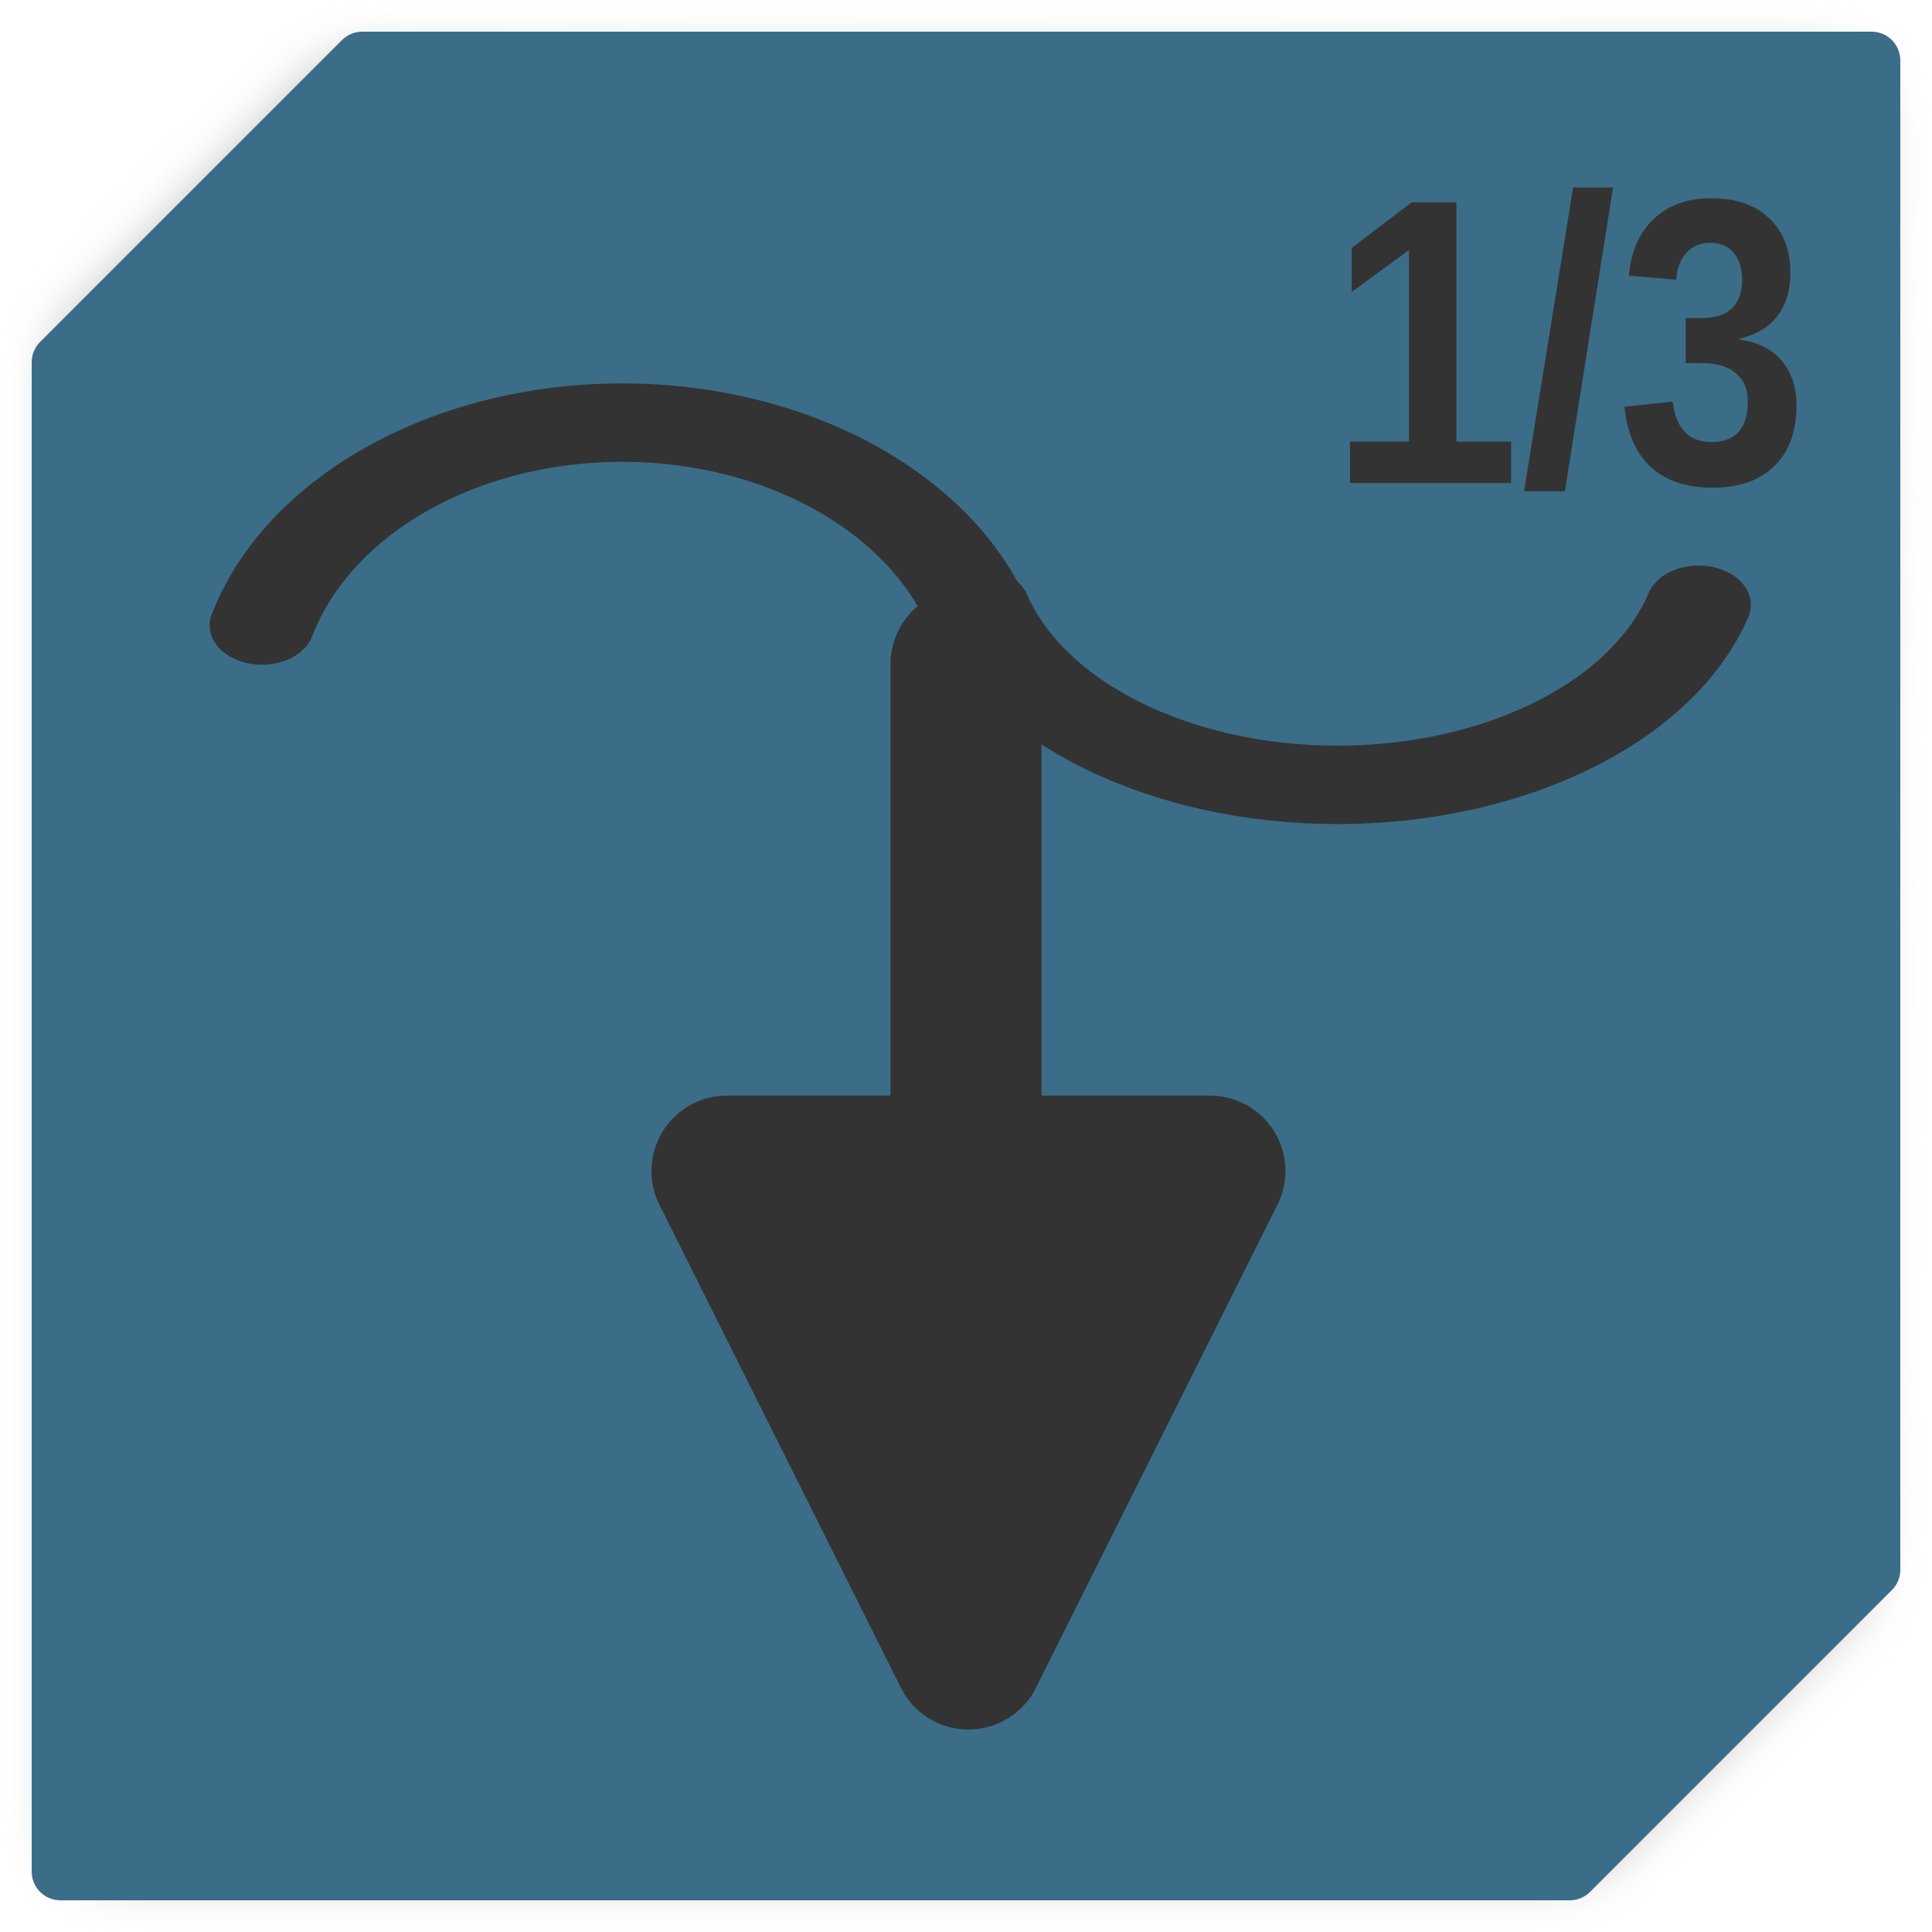
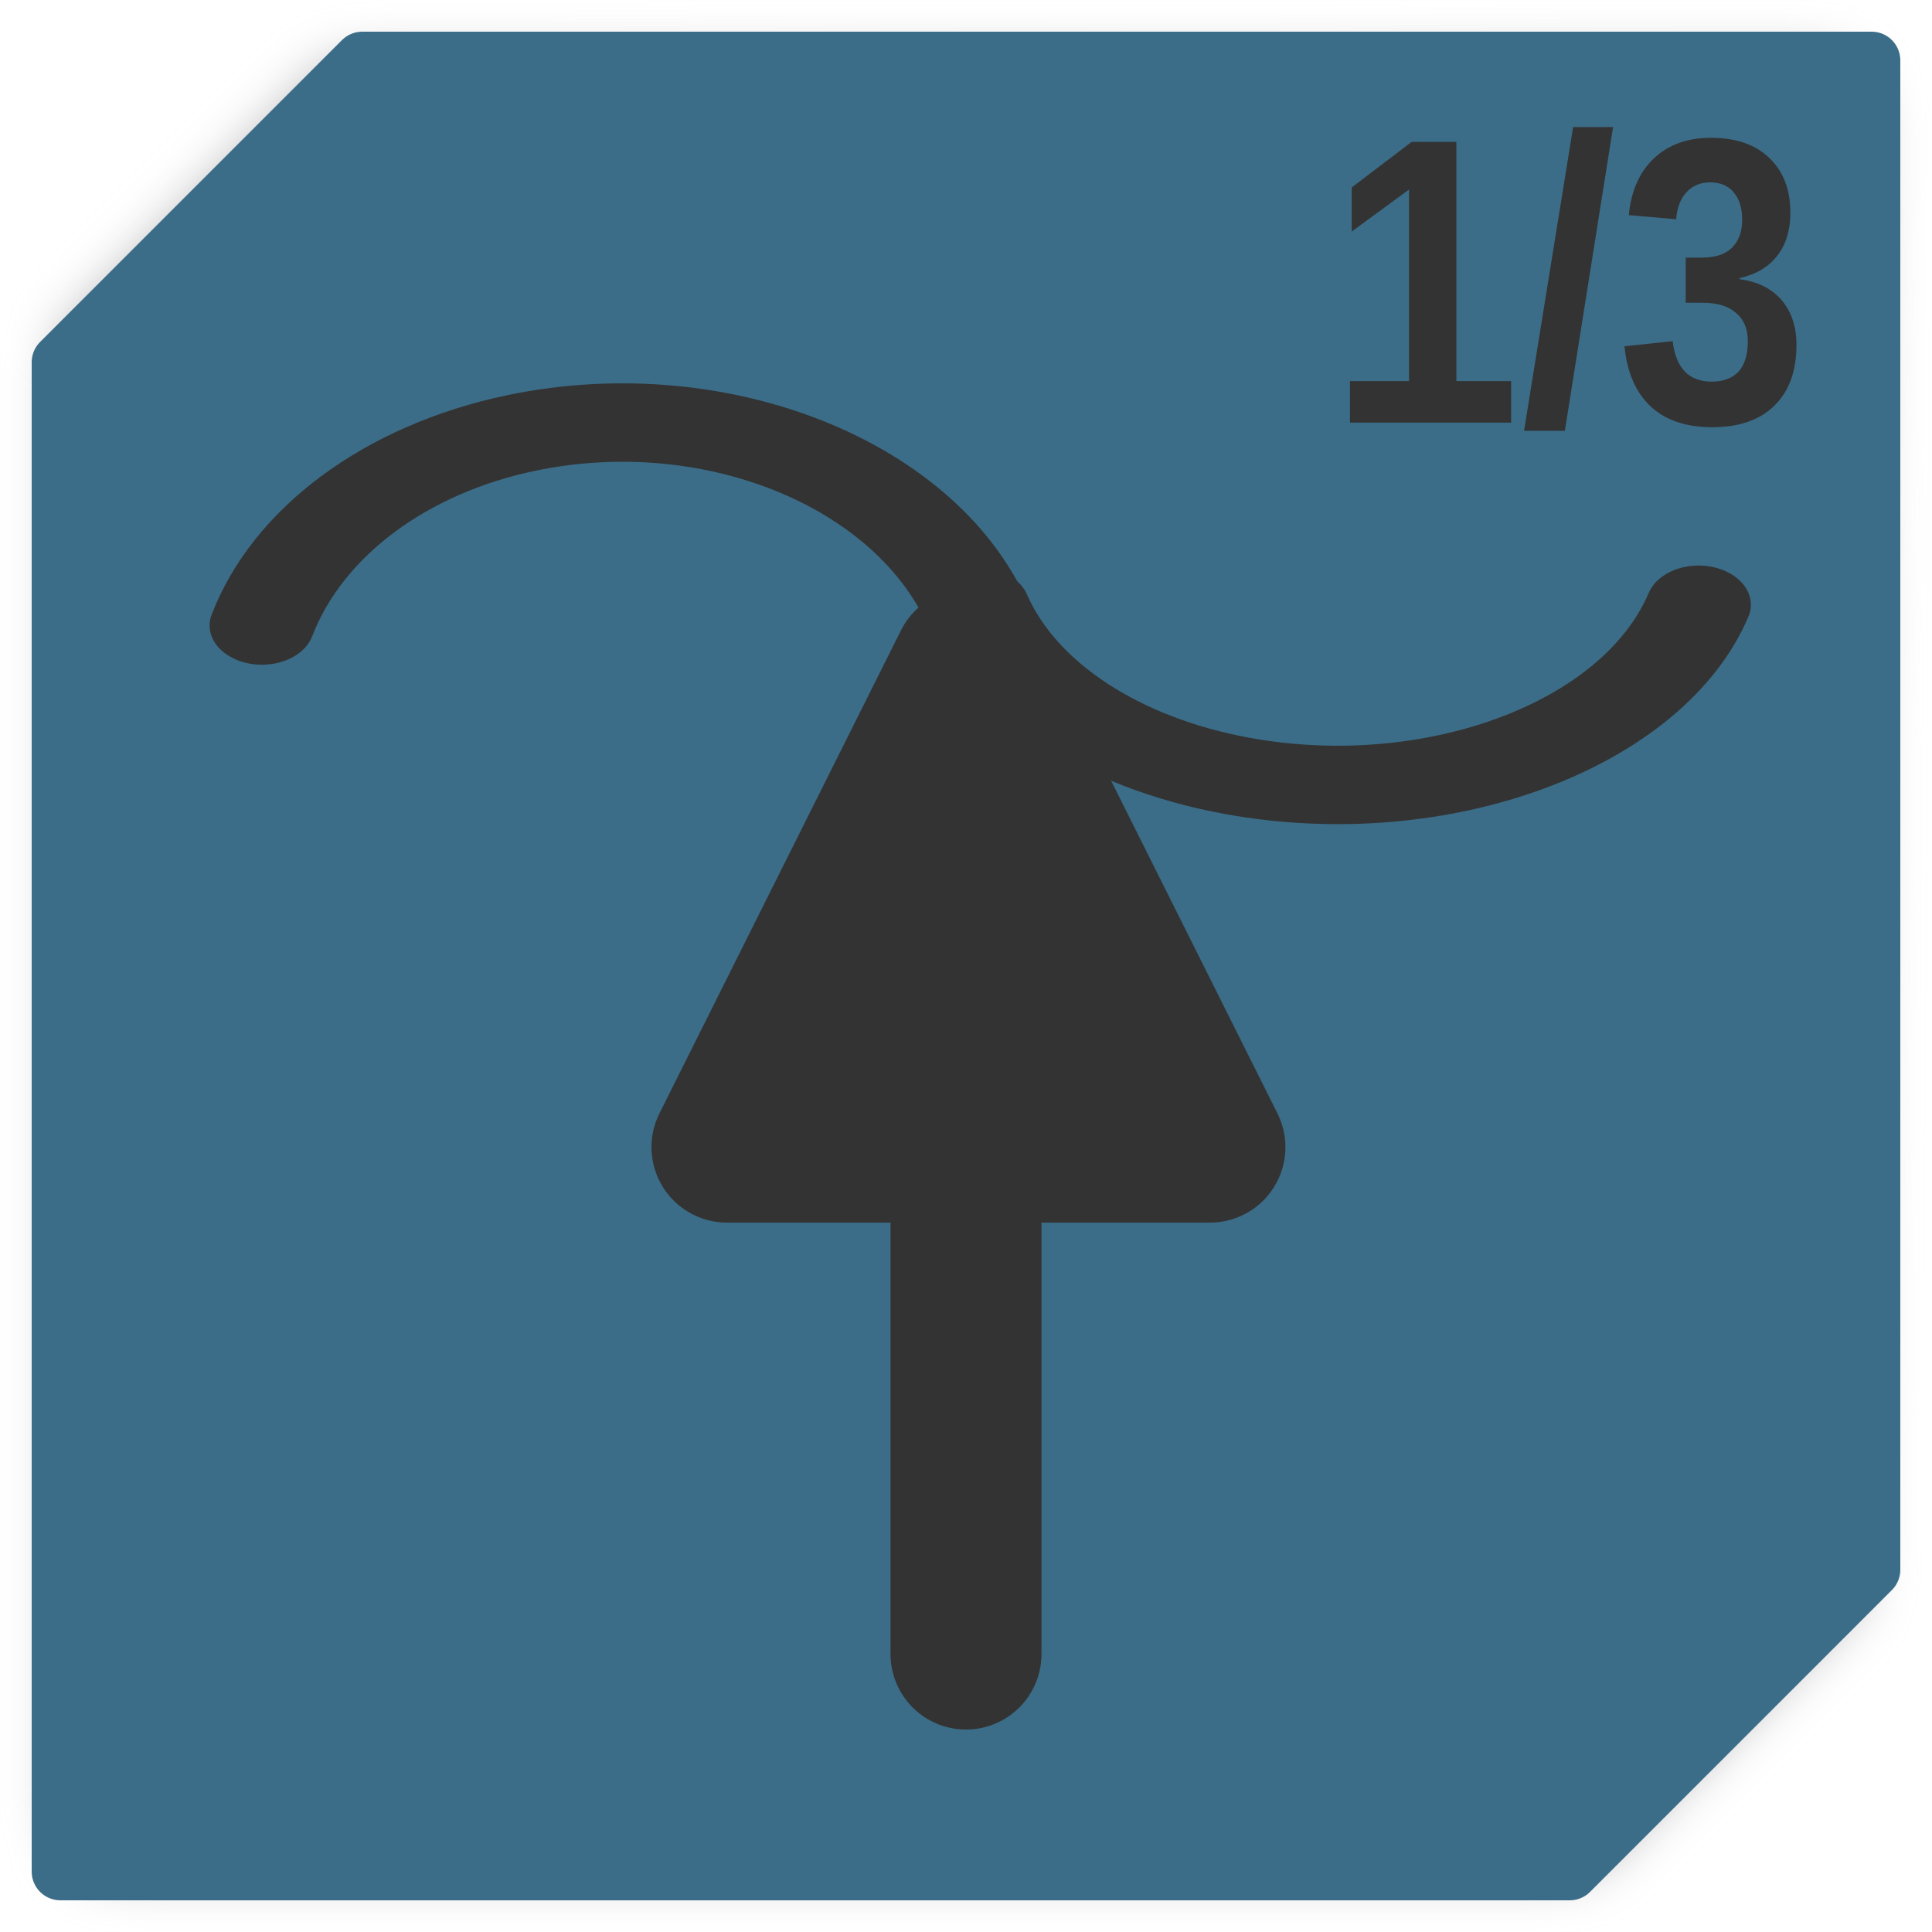
<svg xmlns="http://www.w3.org/2000/svg" width="64" height="64" id="svg2" version="1.1">
  <defs id="defs4">
    <filter id="filter3797" color-interpolation-filters="sRGB">
      <feGaussianBlur stdDeviation="0.42" id="feGaussianBlur3799" />
    </filter>
  </defs>
  <g id="layer1" transform="translate(0,-988.3622)" style="display:inline" />
  <g id="layer4" style="display:inline" transform="translate(0,32)">
    <path style="fill:#aaaaaa;fill-opacity:1;stroke:#aaaaaa;stroke-width:2;stroke-linejoin:round;stroke-miterlimit:4;stroke-opacity:1;stroke-dasharray:none;display:inline;filter:url(#filter3797)" d="m 1.962,6.049 4,-4 24.138,-0.026 -0.138,24.026 -4,4 -24,0 z" id="path2991-1" transform="matrix(1.991706,0,0,1.999752,0.04937537,-32.04507)" />
  </g>
  <g id="layer2" style="display:inline" transform="translate(0,32)">
    <path style="fill:#3b6d88;fill-opacity:1;stroke:#3b6d88;stroke-width:1.9;stroke-linejoin:round;stroke-miterlimit:4;stroke-opacity:1;stroke-dasharray:none;display:inline" d="m 2,-20 10,-10 50,0 0,50 -10,10 -50,0 z" id="path2991" />
  </g>
  <g id="layer6" style="display:none">
    <path style="fill:none;stroke:#000000;stroke-width:0.942;stroke-miterlimit:4;stroke-opacity:1;stroke-dasharray:none;display:inline" id="path3778" d="M 56,32 A 24,24 0 1 1 8,32 24,24 0 1 1 56,32 z" transform="matrix(1.062796,0,0,1.060729,-1.928851,-1.822391)" />
  </g>
  <g id="layer5" style="display:inline">
-     <path style="fill:#333333;fill-opacity:1;stroke:#333333;stroke-width:5;stroke-linecap:round;stroke-linejoin:round;stroke-miterlimit:4;stroke-opacity:1;stroke-dasharray:none;display:inline" d="m 32.081,54.793 8,-16 -16,0 z" id="path3808" />
-     <path style="fill:none;stroke:#333333;stroke-width:3.627;stroke-linecap:round;stroke-linejoin:round;stroke-miterlimit:4;stroke-opacity:1;stroke-dasharray:none" id="path3799" d="m 32.48,15.509 a 13,12.967 0 0 1 25.013,-0.095" transform="matrix(-0.9553152,0,0,0.71632,63.60026,9.678262)" />
-     <path style="fill:none;stroke:#333333;stroke-width:3.627;stroke-linecap:round;stroke-linejoin:round;stroke-miterlimit:4;stroke-opacity:1;stroke-dasharray:none;display:inline" id="path3799-7" d="m 32.48,15.932 a 13,11.398 0 0 1 25.013,-0.083" transform="matrix(-0.9553152,0,0,-0.71632,87.29647,31.44579)" />
-     <path style="fill:none;stroke:#333333;stroke-width:5;stroke-linecap:round;stroke-linejoin:miter;stroke-miterlimit:4;stroke-opacity:1;stroke-dasharray:none" d="M 32,38 32,22" id="path3817" />
-     <text xml:space="preserve" style="font-size:12.439px;font-style:normal;font-variant:normal;font-weight:bold;font-stretch:normal;text-align:start;line-height:125%;letter-spacing:0px;word-spacing:0px;text-anchor:start;fill:#333333;fill-opacity:1;stroke:none;display:inline;font-family:Arial;-inkscape-font-specification:Sans Bold" x="47.784" y="14.733" id="text4923" transform="scale(0.9208012,1.086011)">
-       <tspan id="tspan4925" x="47.784" y="14.733">1/3</tspan>
+     <g id="g3771">
+       <path transform="matrix(-0.9553152,0,0,0.71632,63.60026,9.678262)" d="m 32.48,15.509 c 1.933,-6.897 9.105,-10.925 16.02,-8.997 4.343,1.211 7.747,4.58 8.994,8.903" id="path3799" style="fill:none;stroke:#333333;stroke-width:3.627;stroke-linecap:round;stroke-linejoin:round;stroke-miterlimit:4;stroke-opacity:1;stroke-dasharray:none" />
+       <path transform="matrix(-0.9553152,0,0,-0.71632,87.29647,31.44579)" d="m 32.48,15.932 c 1.933,-6.062 9.105,-9.603 16.02,-7.909 4.343,1.064 7.747,4.026 8.994,7.825" id="path3799-7" style="fill:none;stroke:#333333;stroke-width:3.627;stroke-linecap:round;stroke-linejoin:round;stroke-miterlimit:4;stroke-opacity:1;stroke-dasharray:none;display:inline" />
+     </g>
+     <g style="display:inline" id="g3767" transform="matrix(1,0,0,-1,2.5395074e-6,76.79337)">
+       <path id="path3808" d="m 32.081,54.793 8,-16 -16,0 z" style="fill:#333333;fill-opacity:1;stroke:#333333;stroke-width:5;stroke-linecap:round;stroke-linejoin:round;stroke-miterlimit:4;stroke-opacity:1;stroke-dasharray:none;display:inline" />
+       <path id="path3817" d="M 32,38 32,22" style="fill:none;stroke:#333333;stroke-width:5;stroke-linecap:round;stroke-linejoin:miter;stroke-miterlimit:4;stroke-opacity:1;stroke-dasharray:none" />
+     </g>
+     <text xml:space="preserve" style="font-size:12.439px;font-style:normal;font-variant:normal;font-weight:bold;font-stretch:normal;text-align:start;line-height:125%;letter-spacing:0px;word-spacing:0px;text-anchor:start;fill:#333333;fill-opacity:1;stroke:none;display:inline;font-family:Arial;-inkscape-font-specification:Sans Bold" x="47.784" y="12.891" id="text4923" transform="scale(0.9208012,1.086011)">
+       <tspan id="tspan4925" x="47.784" y="12.891">1/3</tspan>
    </text>
  </g>
  <g id="layer3" transform="translate(0,32)" />
</svg>
